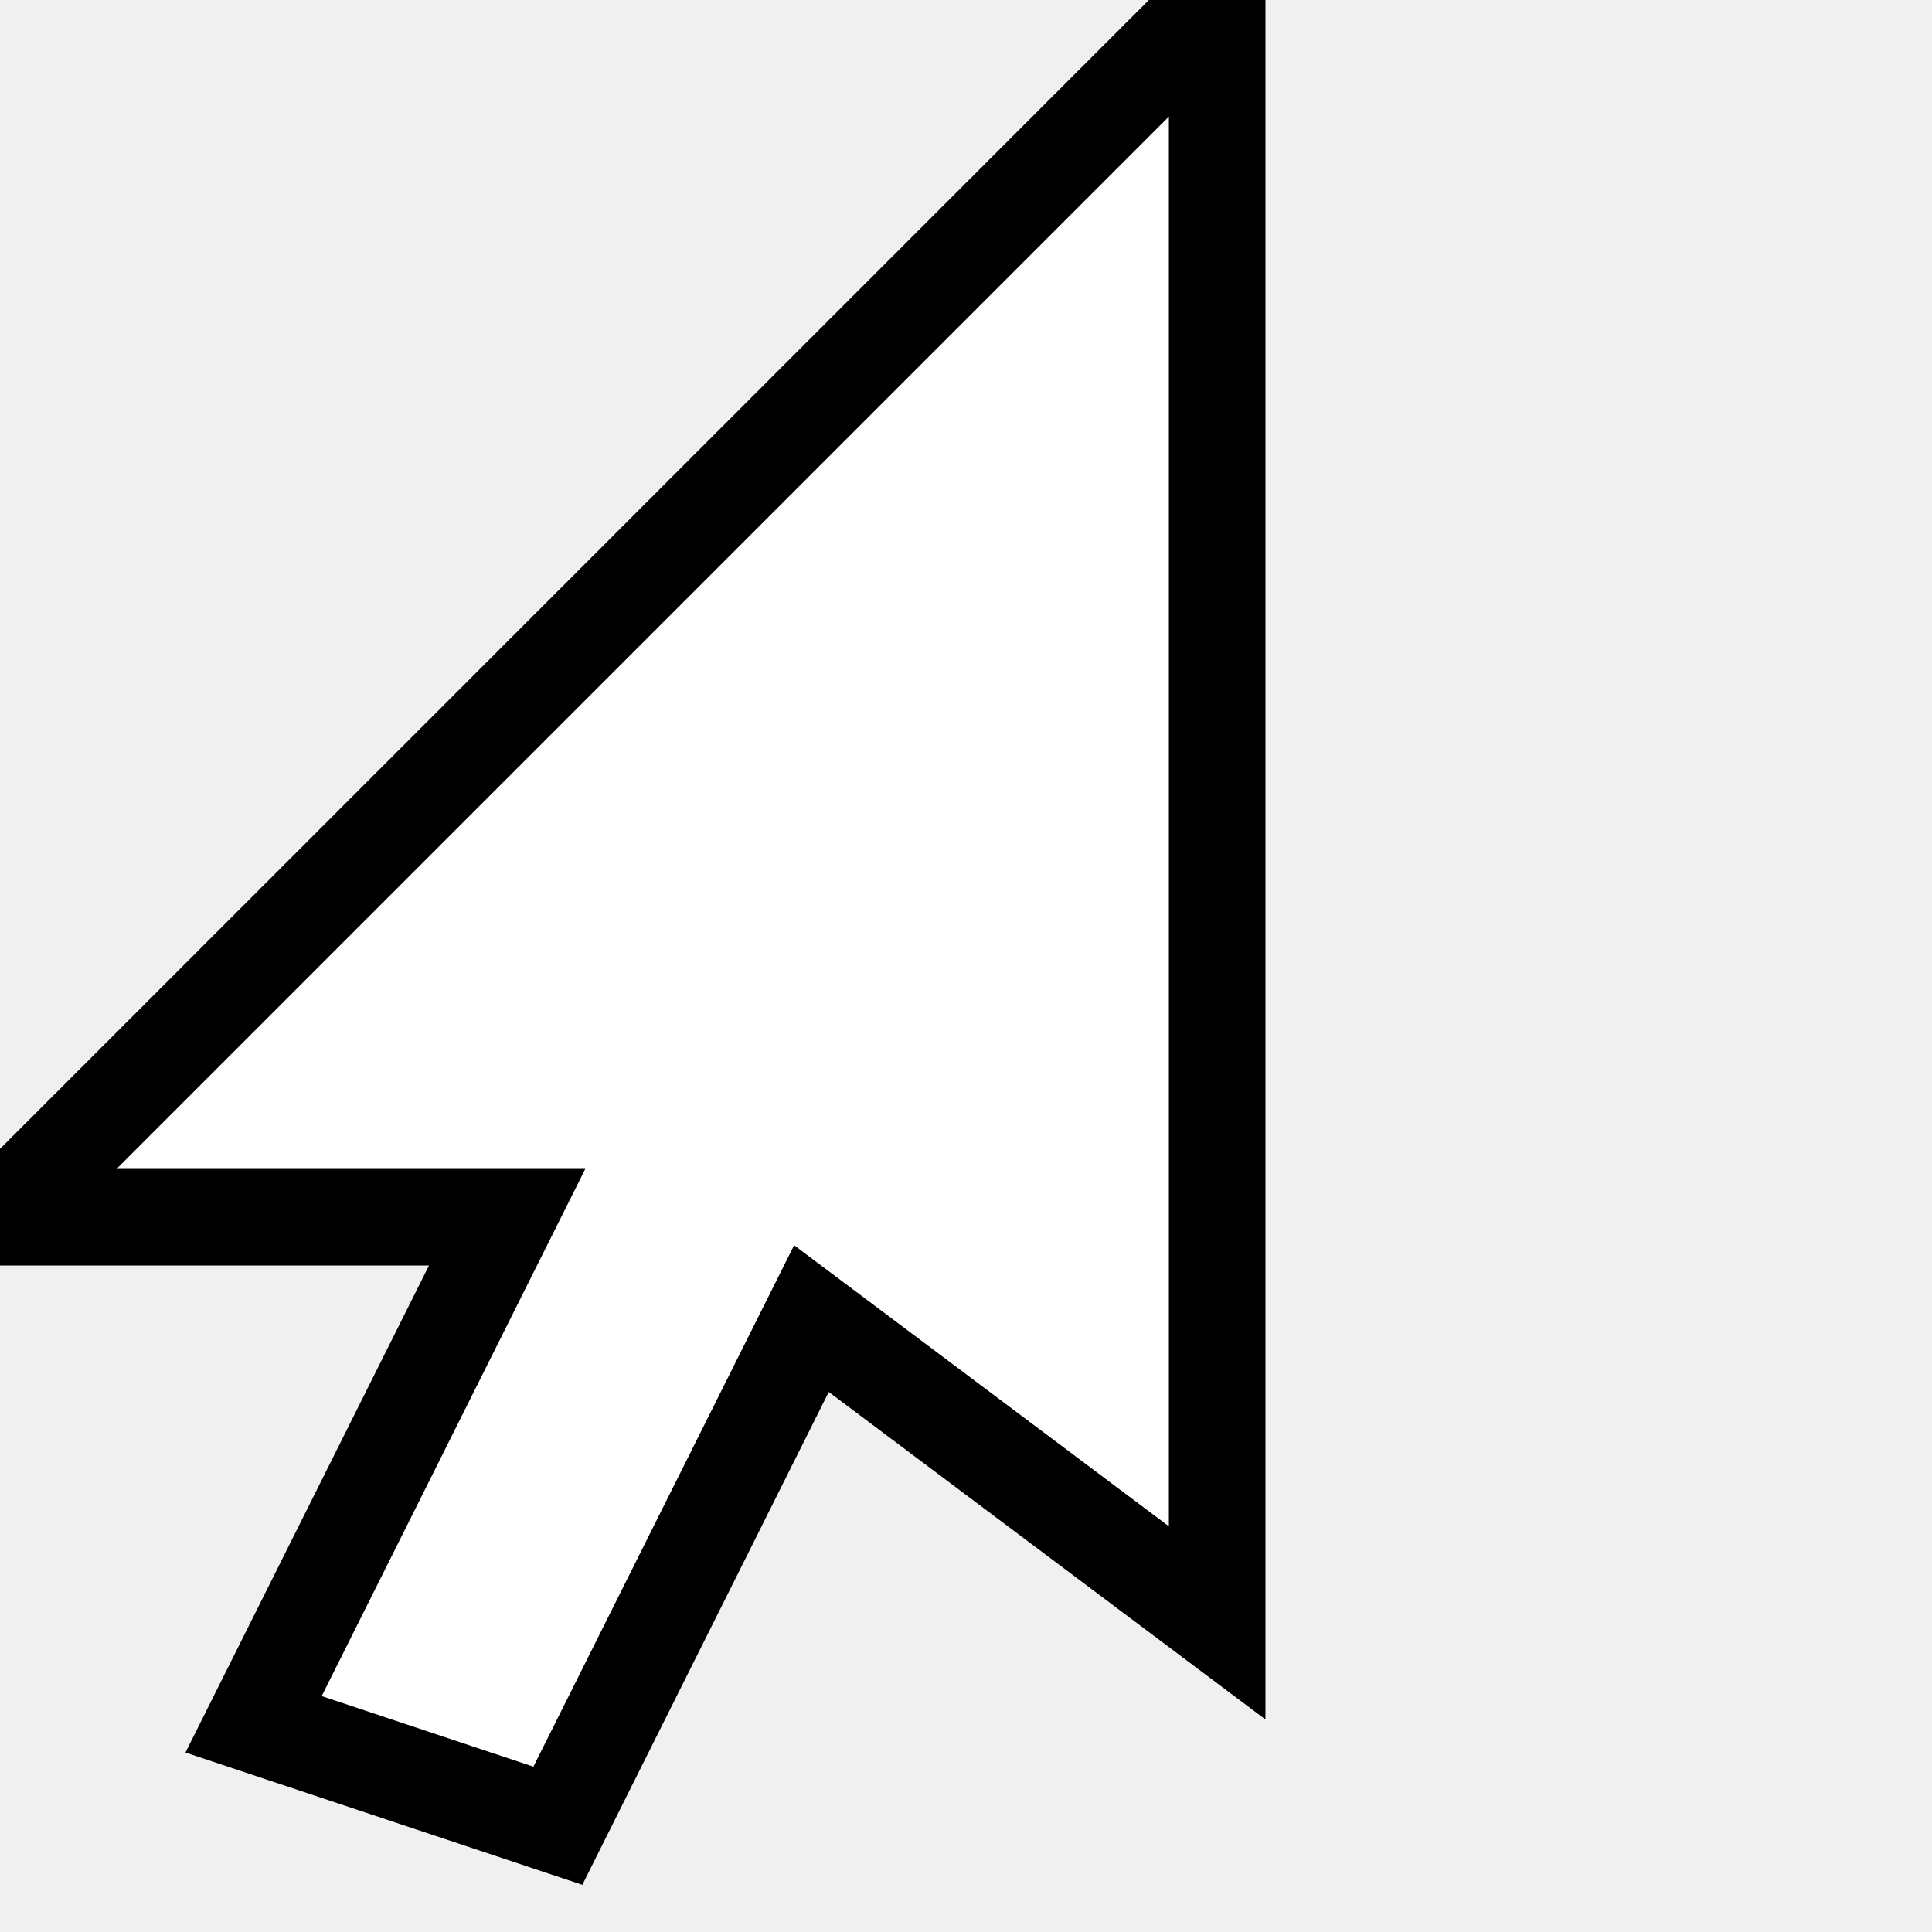
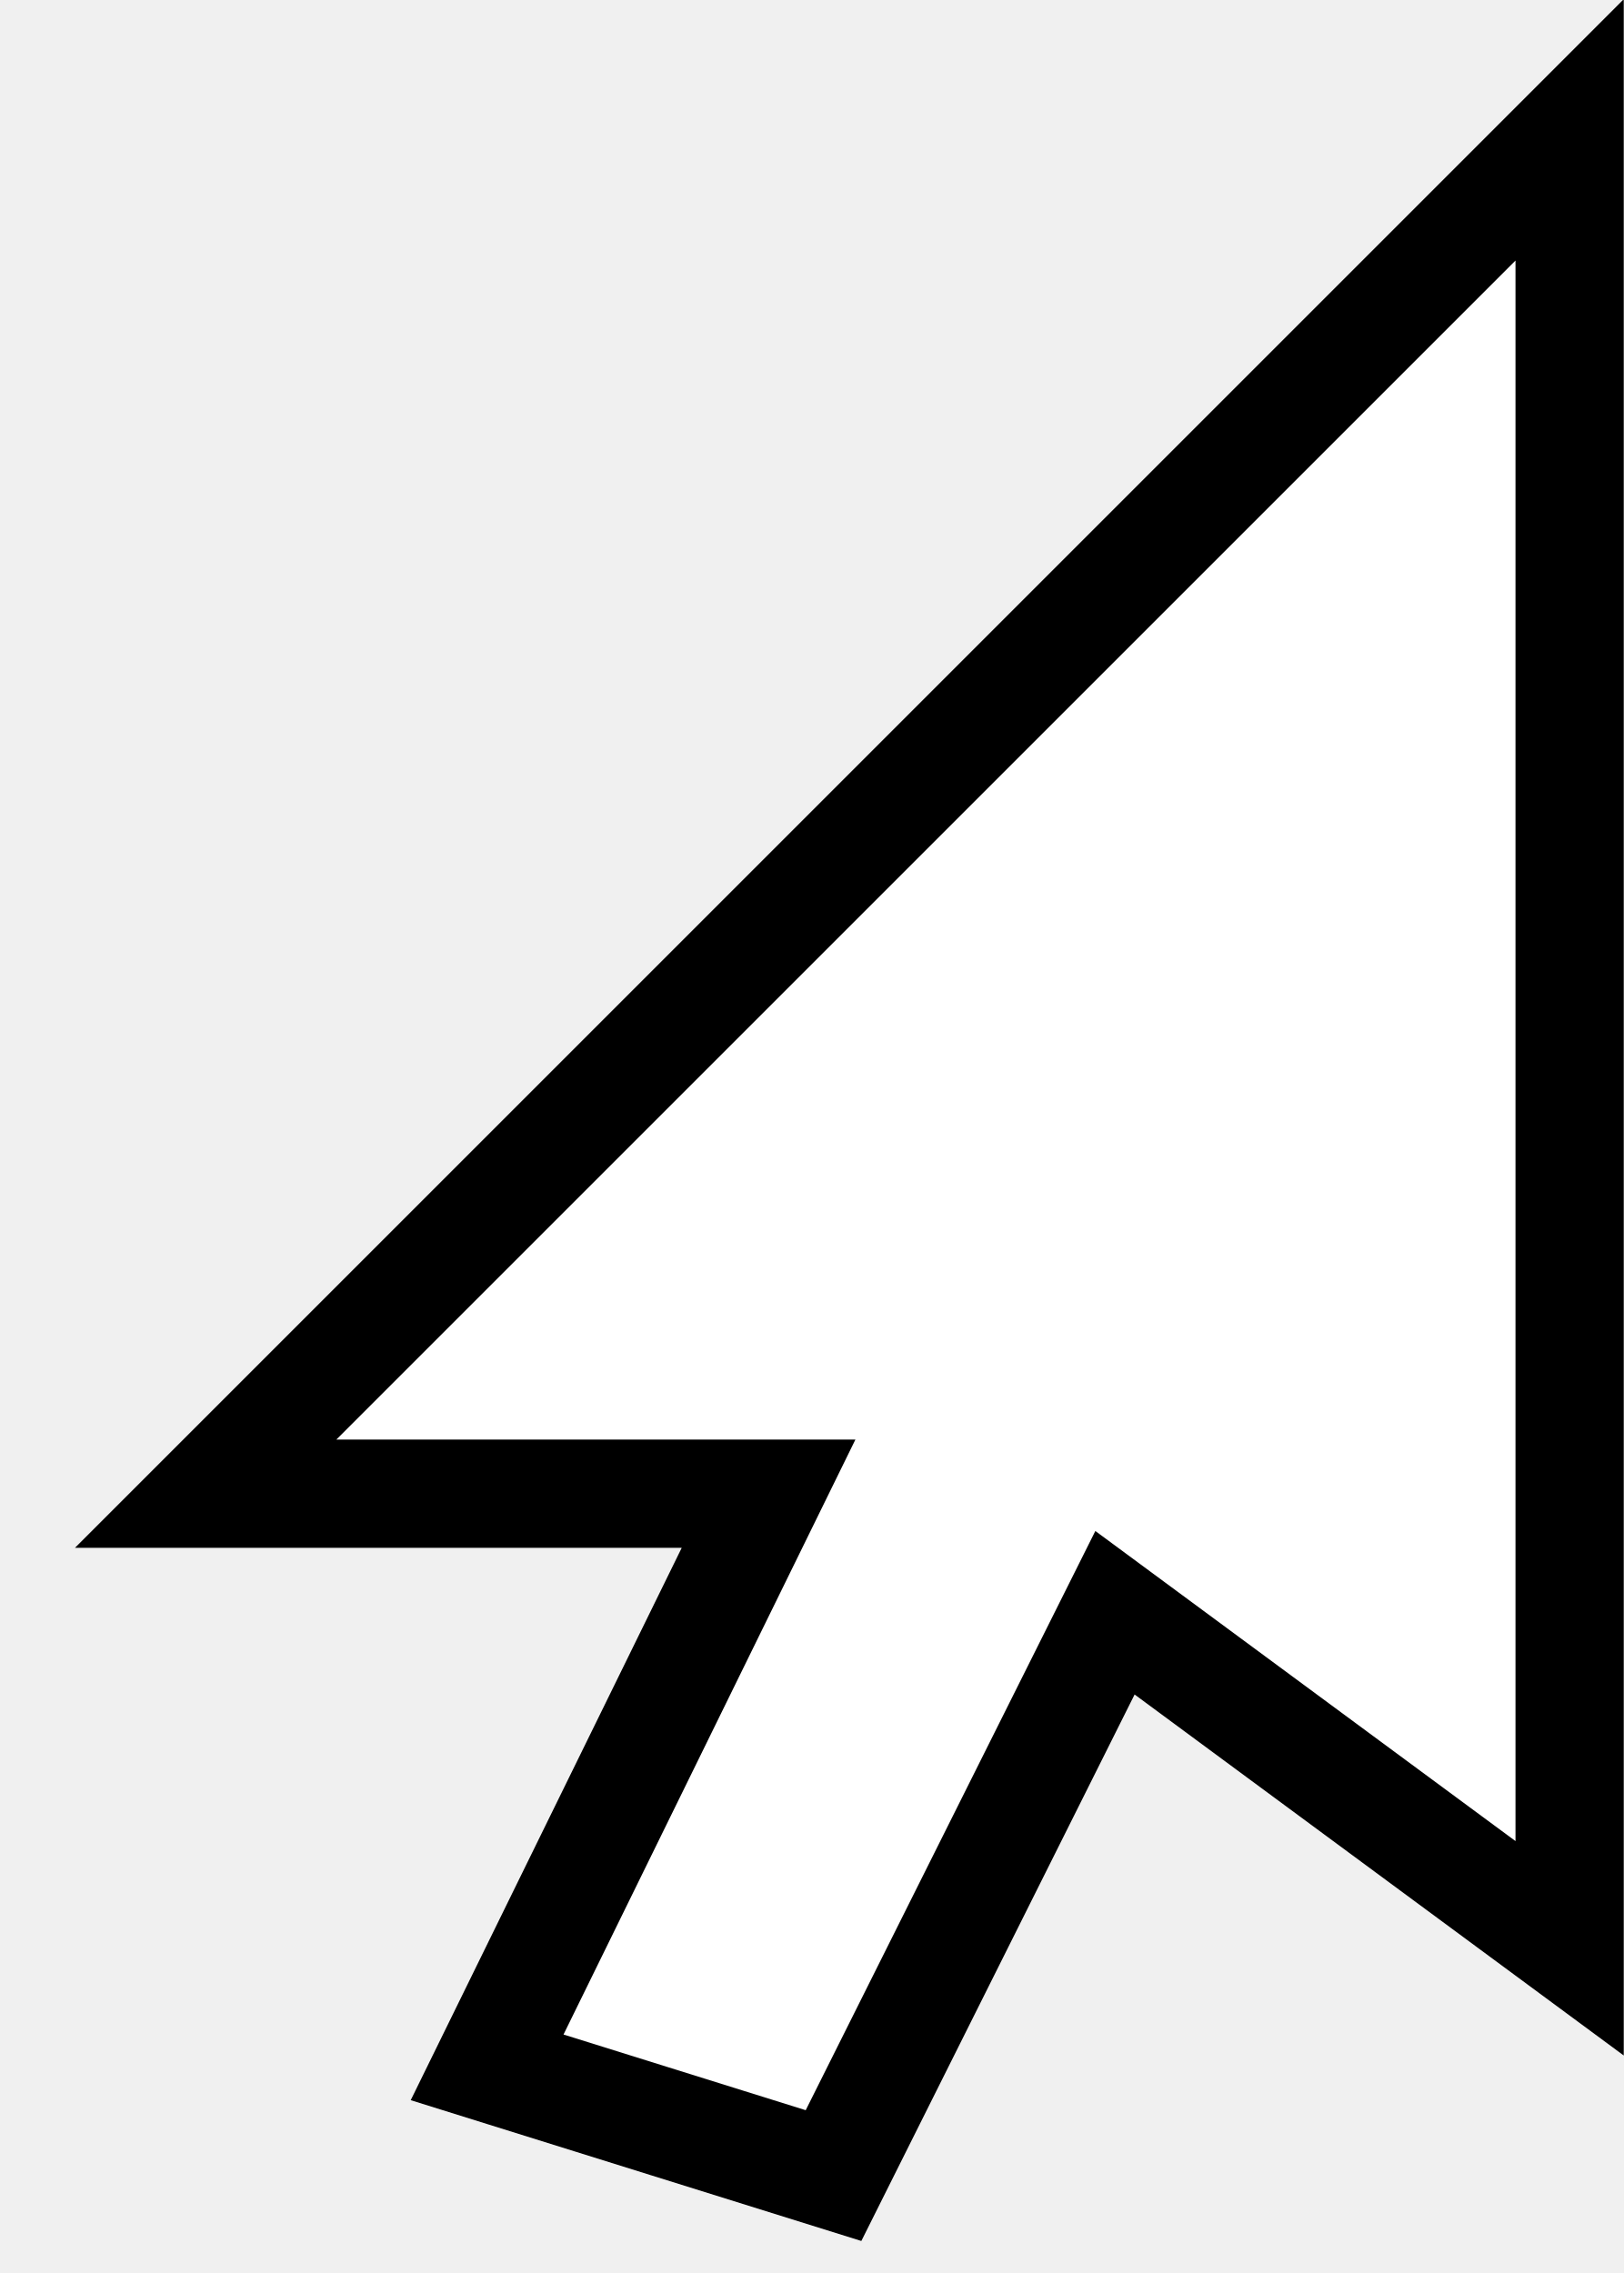
- <svg xmlns="http://www.w3.org/2000/svg" width="20" height="20">
-   <polygon points="  12.6,0 0,12.6 5.25,12.6 2.625,17.85 5.775,18.9 8.4,13.65 12.6,16.8" style="fill:white;stroke:black;stroke-width:1" />
+ <svg xmlns="http://www.w3.org/2000/svg" x="0px" y="0px" viewBox="0 0 15 21" style="enable-background:new 0 0 15 21;">
+   <polygon style="fill:#FFFFFF;stroke:#000000" points="14.5,1.2 1.9,13.8 7.1,13.8 4.5,19.1 7.7,20.1 10.3,14.9 14.5,18" />
</svg>
